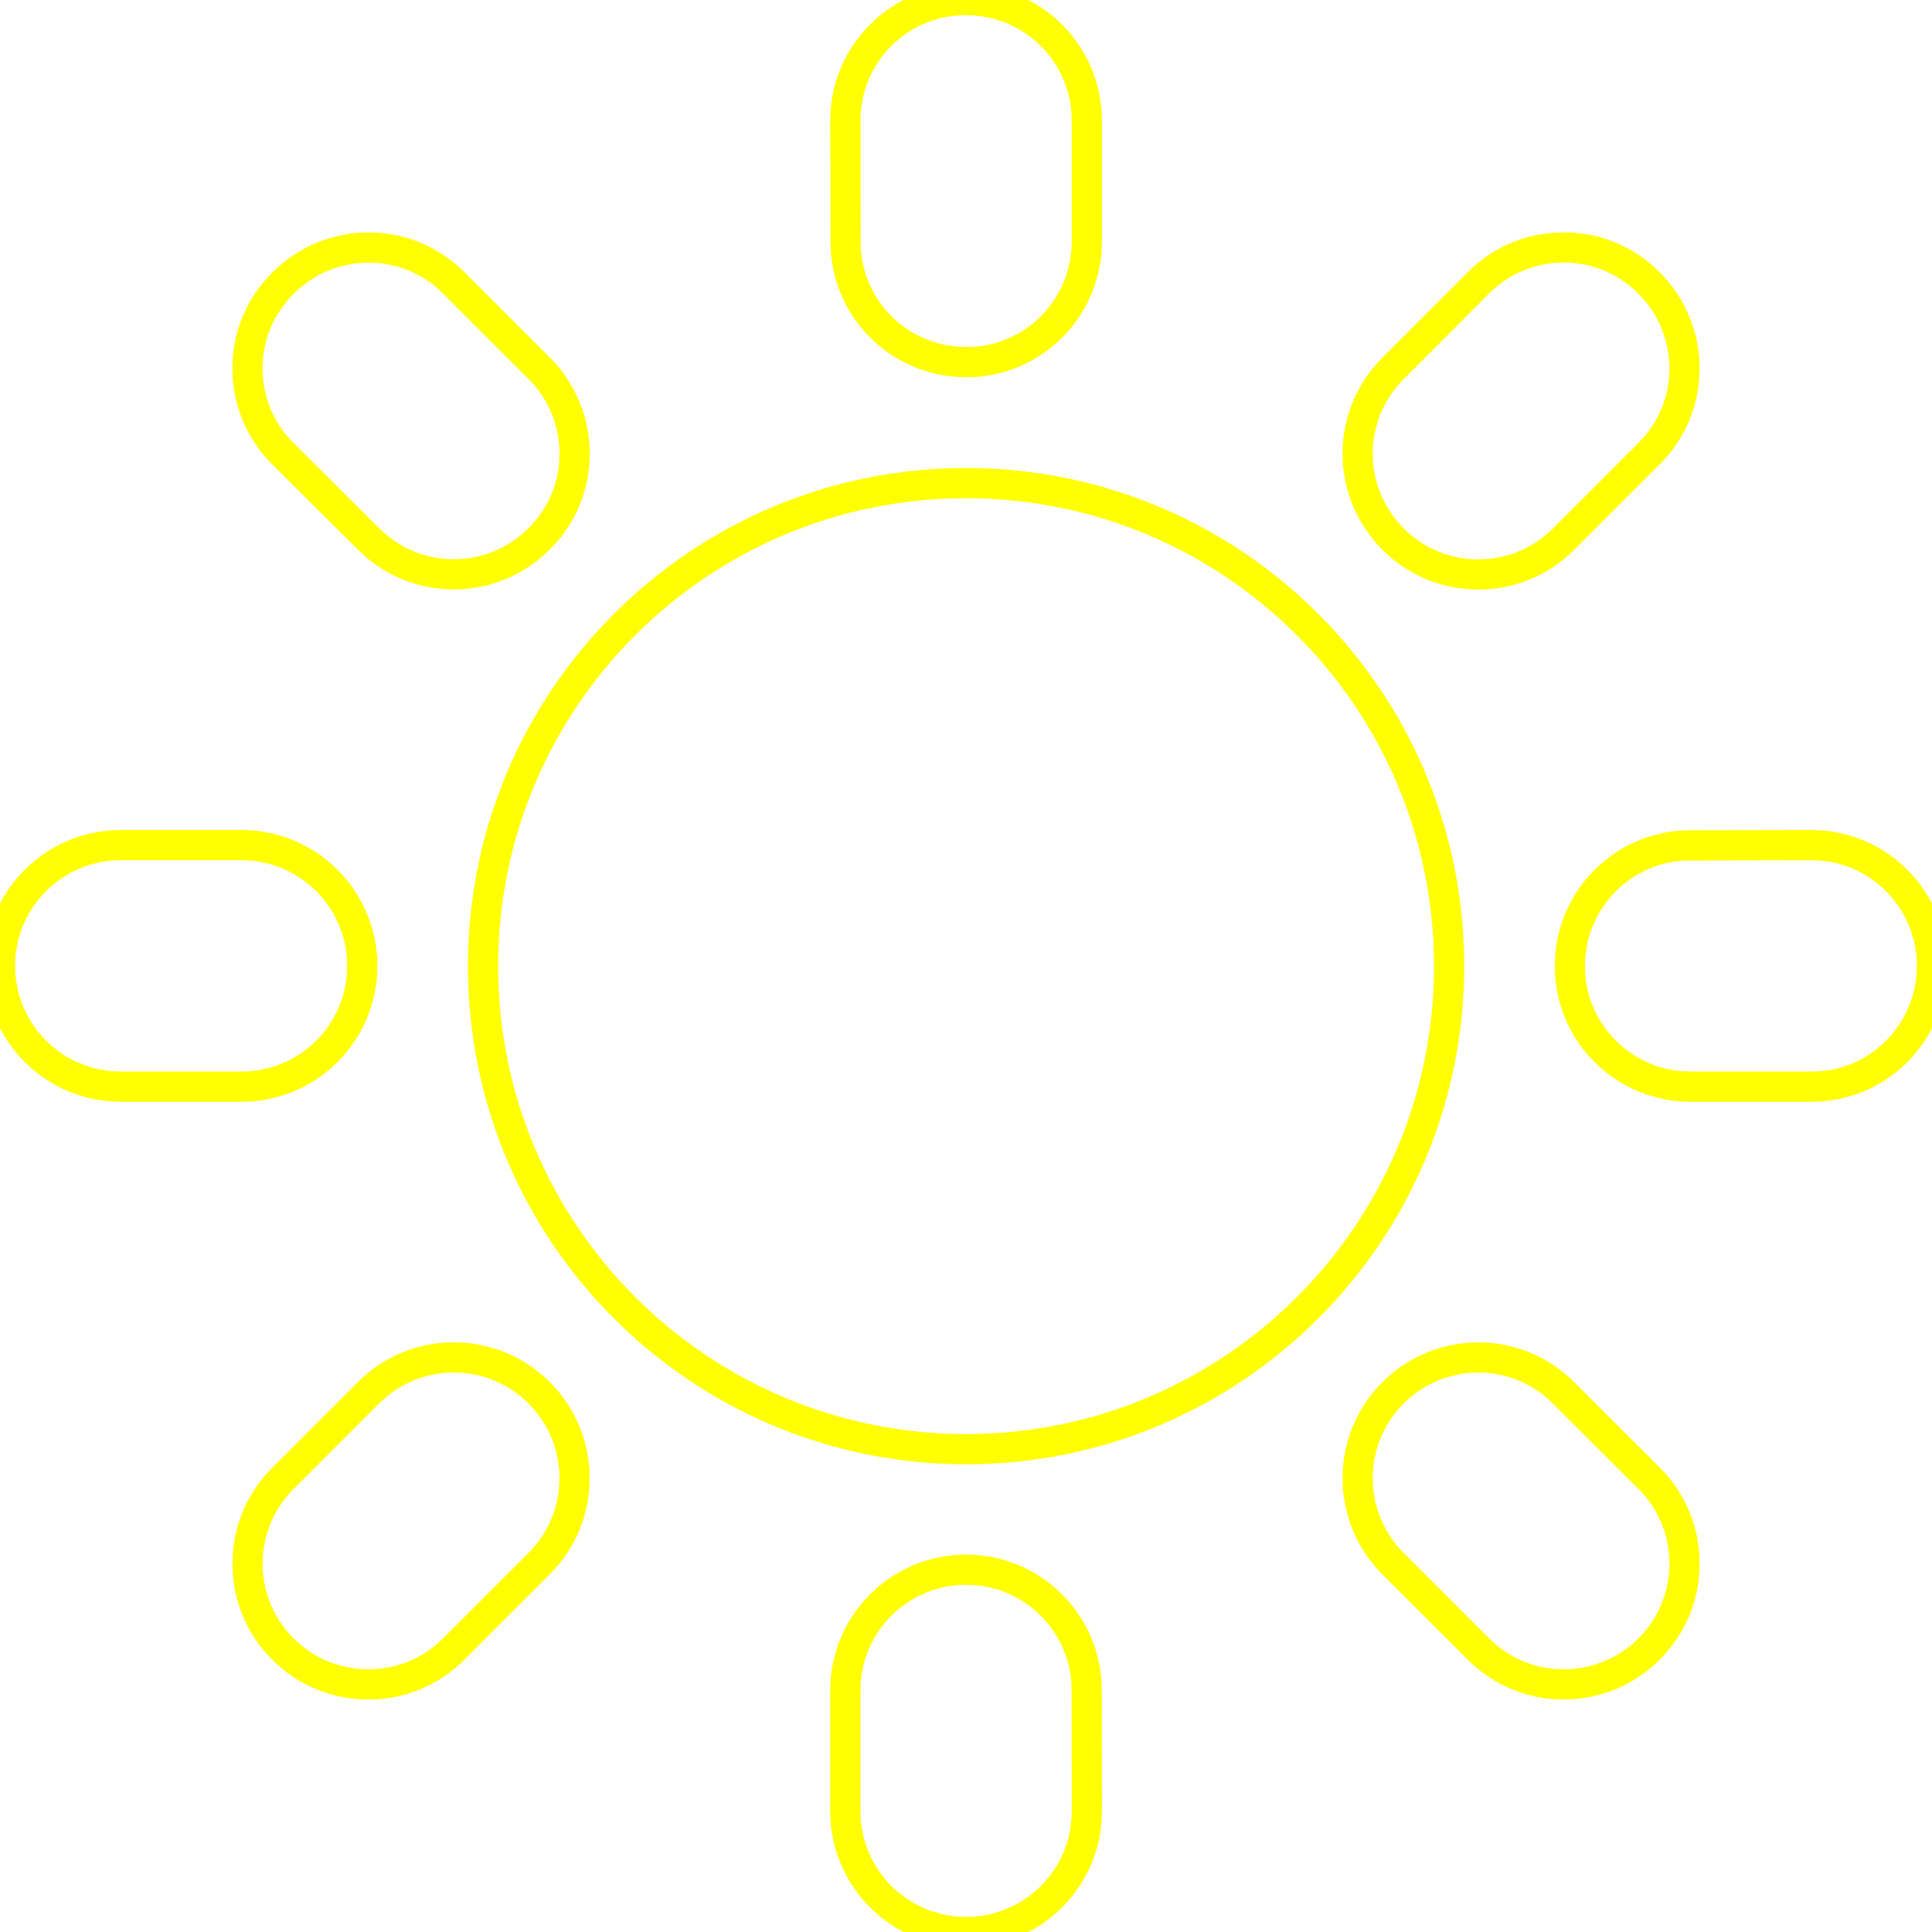
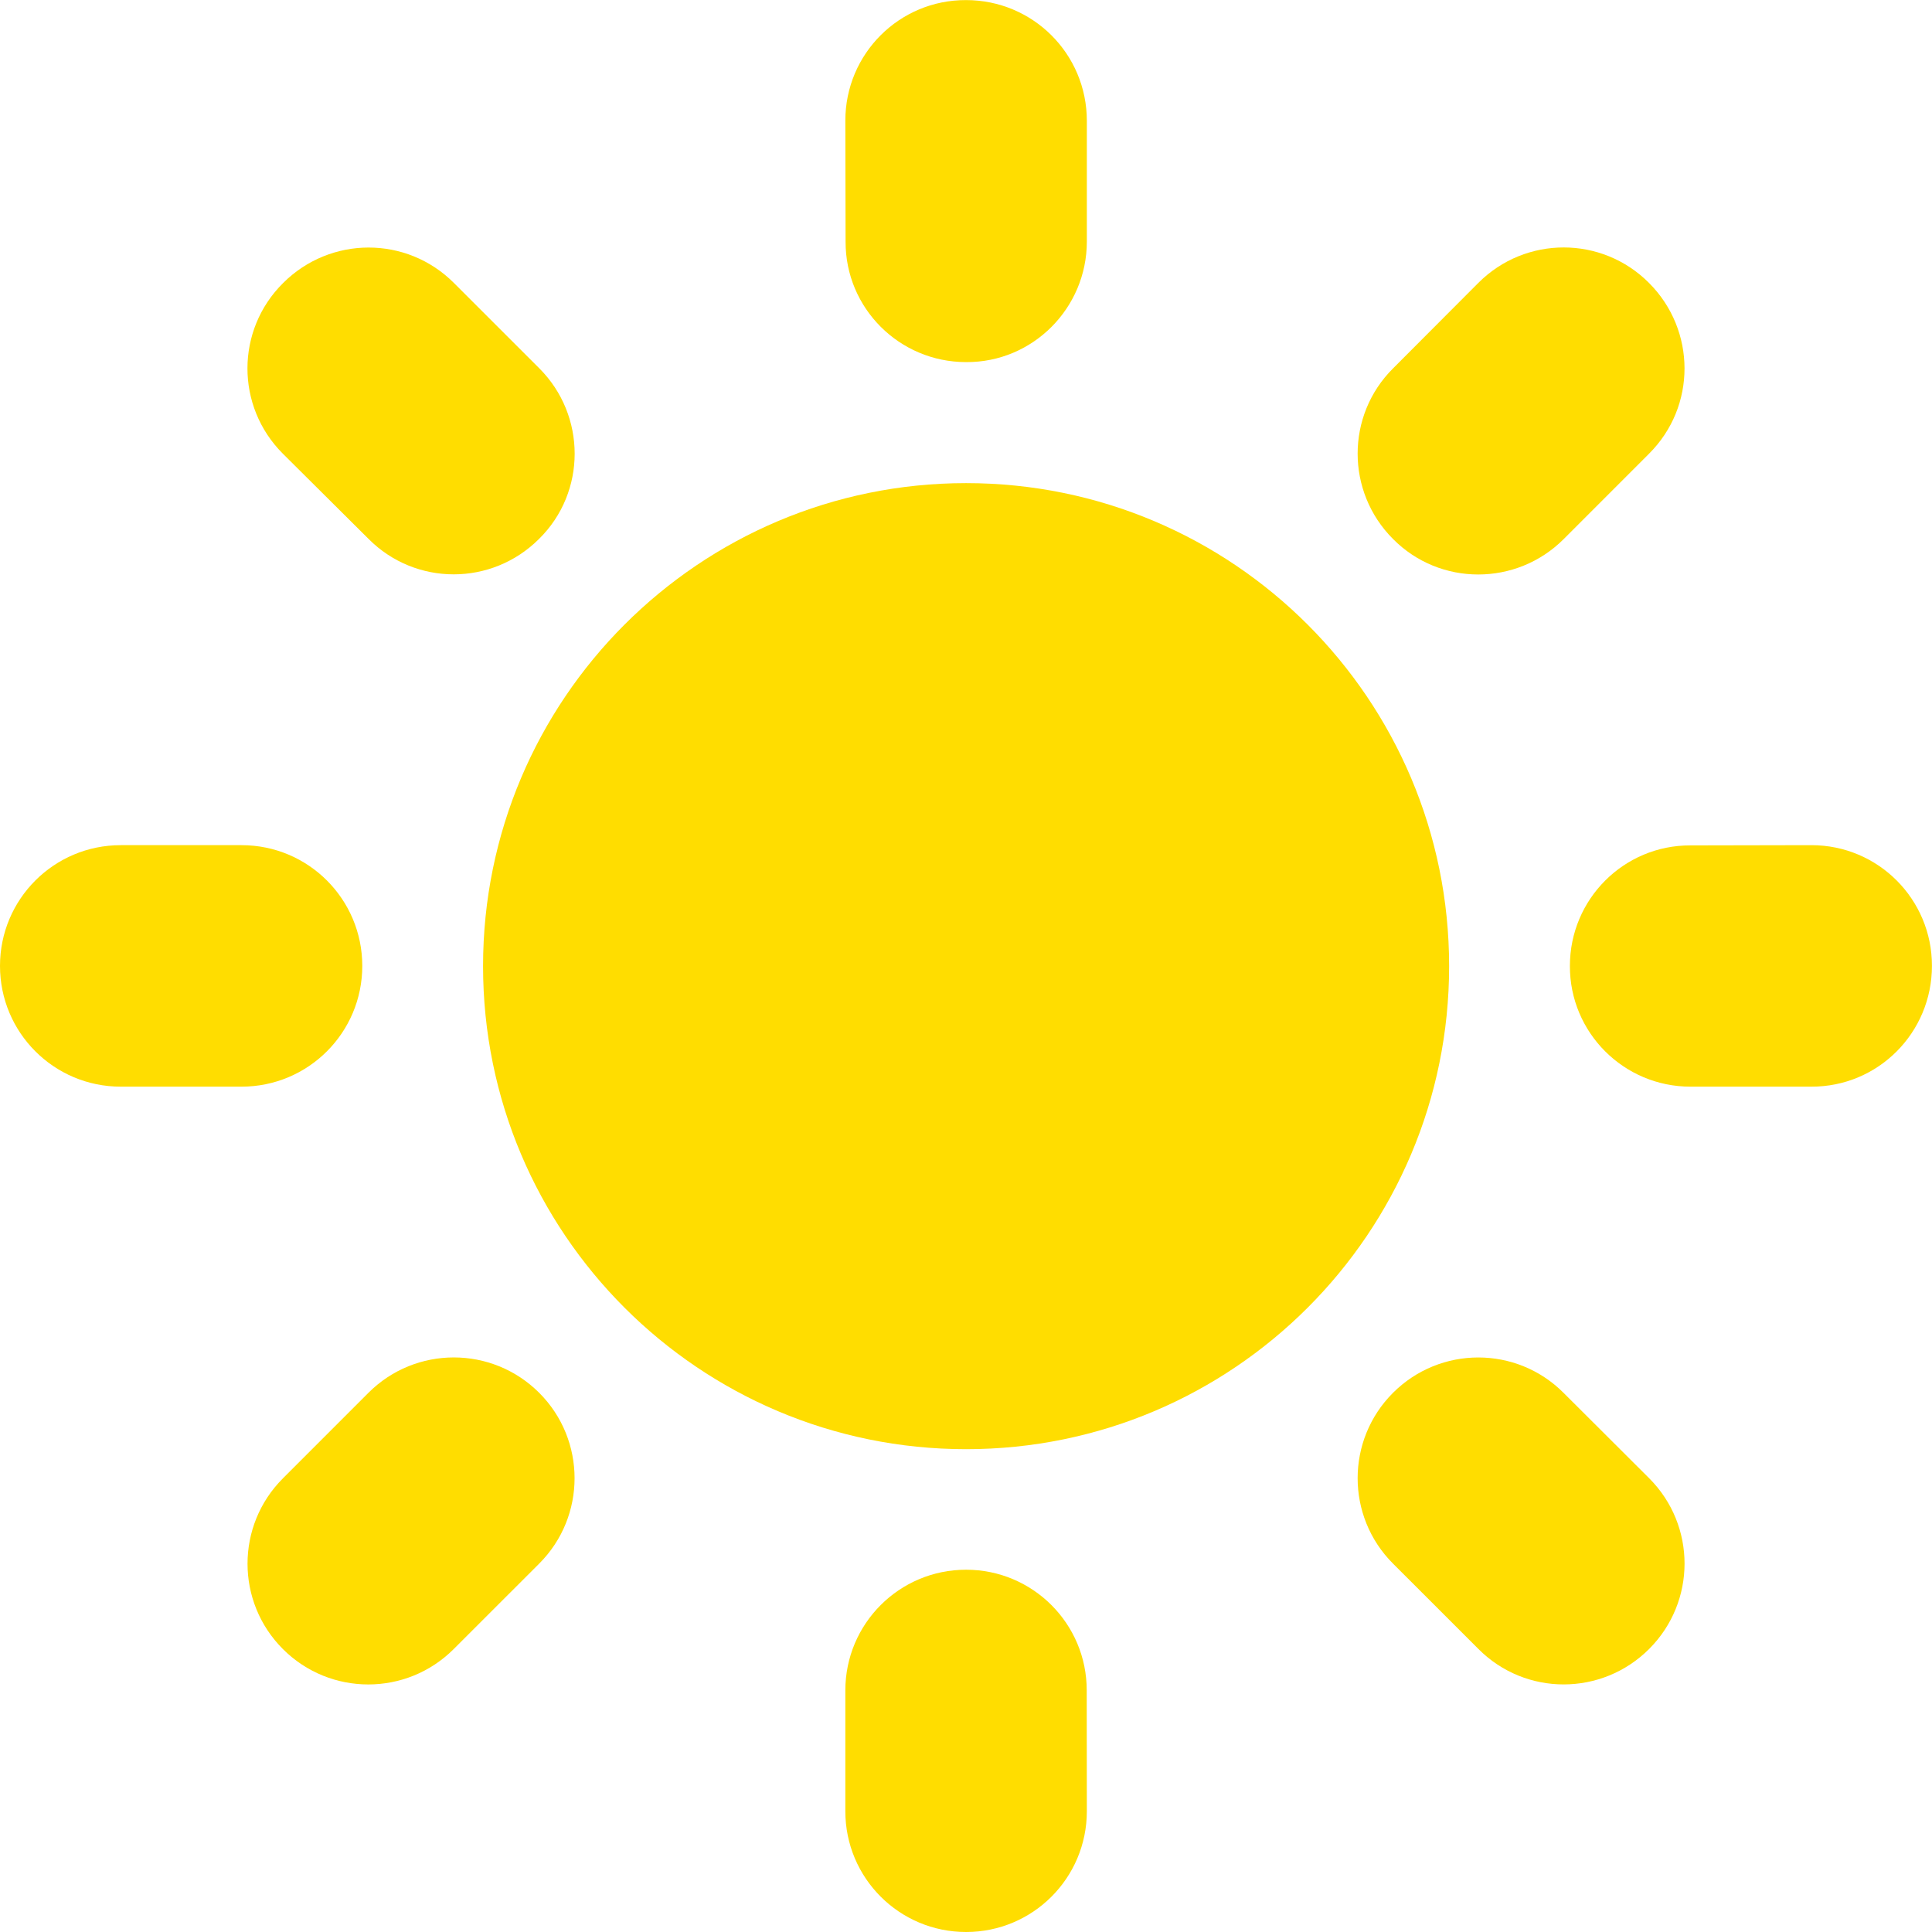
- <svg xmlns="http://www.w3.org/2000/svg" version="1.0" id="Layer_1" width="800px" height="800px" viewBox="0 0 64 64" enable-background="new 0 0 64 64" xml:space="preserve" fill="#FFFF00" stroke="#FFFF00">
+ <svg xmlns="http://www.w3.org/2000/svg" version="1.0" id="Layer_1" width="800px" height="800px" viewBox="0 0 64 64" enable-background="new 0 0 64 64" xml:space="preserve" fill="#000000">
  <g id="SVGRepo_bgCarrier" stroke-width="0" />
  <g id="SVGRepo_tracerCarrier" stroke-linecap="round" stroke-linejoin="round" />
  <g id="SVGRepo_iconCarrier">
    <g>
-       <circle fill-rule="evenodd" clip-rule="evenodd" fill="#ffffffff" cx="32.003" cy="32.005" r="16.001" />
-       <path fill-rule="evenodd" clip-rule="evenodd" fill="#ffffffff" d="M12.001,31.997c0-2.211-1.789-4-4-4H4c-2.211,0-4,1.789-4,4 s1.789,4,4,4h4C10.212,35.997,12.001,34.208,12.001,31.997z" />
-       <path fill-rule="evenodd" clip-rule="evenodd" fill="#ffffffff" d="M12.204,46.139l-2.832,2.833c-1.563,1.562-1.563,4.094,0,5.656 c1.562,1.562,4.094,1.562,5.657,0l2.833-2.832c1.562-1.562,1.562-4.095,0-5.657C16.298,44.576,13.767,44.576,12.204,46.139z" />
-       <path fill-rule="evenodd" clip-rule="evenodd" fill="#ffffffff" d="M32.003,51.999c-2.211,0-4,1.789-4,4V60c0,2.211,1.789,4,4,4 s4-1.789,4-4l-0.004-4.001C36.003,53.788,34.21,51.999,32.003,51.999z" />
-       <path fill-rule="evenodd" clip-rule="evenodd" fill="#ffffffff" d="M51.798,46.143c-1.559-1.566-4.091-1.566-5.653-0.004 s-1.562,4.095,0,5.657l2.829,2.828c1.562,1.57,4.094,1.562,5.656,0s1.566-4.09,0-5.656L51.798,46.143z" />
-       <path fill-rule="evenodd" clip-rule="evenodd" fill="#ffffffff" d="M60.006,27.997l-4.009,0.008 c-2.203-0.008-3.992,1.781-3.992,3.992c-0.008,2.211,1.789,4,3.992,4h4.001c2.219,0.008,4-1.789,4-4 C64.002,29.79,62.217,27.997,60.006,27.997z" />
-       <path fill-rule="evenodd" clip-rule="evenodd" fill="#ffffffff" d="M51.798,17.859l2.828-2.829c1.574-1.566,1.562-4.094,0-5.657 c-1.559-1.567-4.09-1.567-5.652-0.004l-2.829,2.836c-1.562,1.555-1.562,4.086,0,5.649C47.699,19.426,50.239,19.418,51.798,17.859z" />
-       <path fill-rule="evenodd" clip-rule="evenodd" fill="#ffffffff" d="M32.003,11.995c2.207,0.016,4-1.789,4-3.992v-4 c0-2.219-1.789-4-4-4c-2.211-0.008-4,1.781-4,3.993l0.008,4.008C28.003,10.206,29.792,11.995,32.003,11.995z" />
-       <path fill-rule="evenodd" clip-rule="evenodd" fill="#ffffffff" d="M12.212,17.855c1.555,1.562,4.079,1.562,5.646-0.004 c1.574-1.551,1.566-4.09,0.008-5.649l-2.829-2.828c-1.57-1.571-4.094-1.559-5.657,0c-1.575,1.559-1.575,4.09-0.012,5.653 L12.212,17.855z" />
+       <circle fill-rule="evenodd" clip-rule="evenodd" fill="#ffdd00" cx="32.003" cy="32.005" r="16.001" />
+       <path fill-rule="evenodd" clip-rule="evenodd" fill="#ffdd00" d="M12.001,31.997c0-2.211-1.789-4-4-4H4c-2.211,0-4,1.789-4,4 s1.789,4,4,4h4C10.212,35.997,12.001,34.208,12.001,31.997z" />
+       <path fill-rule="evenodd" clip-rule="evenodd" fill="#ffdd00" d="M12.204,46.139l-2.832,2.833c-1.563,1.562-1.563,4.094,0,5.656 c1.562,1.562,4.094,1.562,5.657,0l2.833-2.832c1.562-1.562,1.562-4.095,0-5.657C16.298,44.576,13.767,44.576,12.204,46.139z" />
+       <path fill-rule="evenodd" clip-rule="evenodd" fill="#ffdd00" d="M32.003,51.999c-2.211,0-4,1.789-4,4V60c0,2.211,1.789,4,4,4 s4-1.789,4-4l-0.004-4.001C36.003,53.788,34.21,51.999,32.003,51.999z" />
+       <path fill-rule="evenodd" clip-rule="evenodd" fill="#ffdd00" d="M51.798,46.143c-1.559-1.566-4.091-1.566-5.653-0.004 s-1.562,4.095,0,5.657l2.829,2.828c1.562,1.57,4.094,1.562,5.656,0s1.566-4.09,0-5.656L51.798,46.143z" />
+       <path fill-rule="evenodd" clip-rule="evenodd" fill="#ffdd00" d="M60.006,27.997l-4.009,0.008 c-2.203-0.008-3.992,1.781-3.992,3.992c-0.008,2.211,1.789,4,3.992,4h4.001c2.219,0.008,4-1.789,4-4 C64.002,29.79,62.217,27.997,60.006,27.997z" />
+       <path fill-rule="evenodd" clip-rule="evenodd" fill="#ffdd00" d="M51.798,17.859l2.828-2.829c1.574-1.566,1.562-4.094,0-5.657 c-1.559-1.567-4.09-1.567-5.652-0.004l-2.829,2.836c-1.562,1.555-1.562,4.086,0,5.649C47.699,19.426,50.239,19.418,51.798,17.859z" />
+       <path fill-rule="evenodd" clip-rule="evenodd" fill="#ffdd00" d="M32.003,11.995c2.207,0.016,4-1.789,4-3.992v-4 c0-2.219-1.789-4-4-4c-2.211-0.008-4,1.781-4,3.993l0.008,4.008C28.003,10.206,29.792,11.995,32.003,11.995z" />
+       <path fill-rule="evenodd" clip-rule="evenodd" fill="#ffdd00" d="M12.212,17.855c1.555,1.562,4.079,1.562,5.646-0.004 c1.574-1.551,1.566-4.09,0.008-5.649l-2.829-2.828c-1.57-1.571-4.094-1.559-5.657,0c-1.575,1.559-1.575,4.09-0.012,5.653 L12.212,17.855z" />
    </g>
  </g>
</svg>
